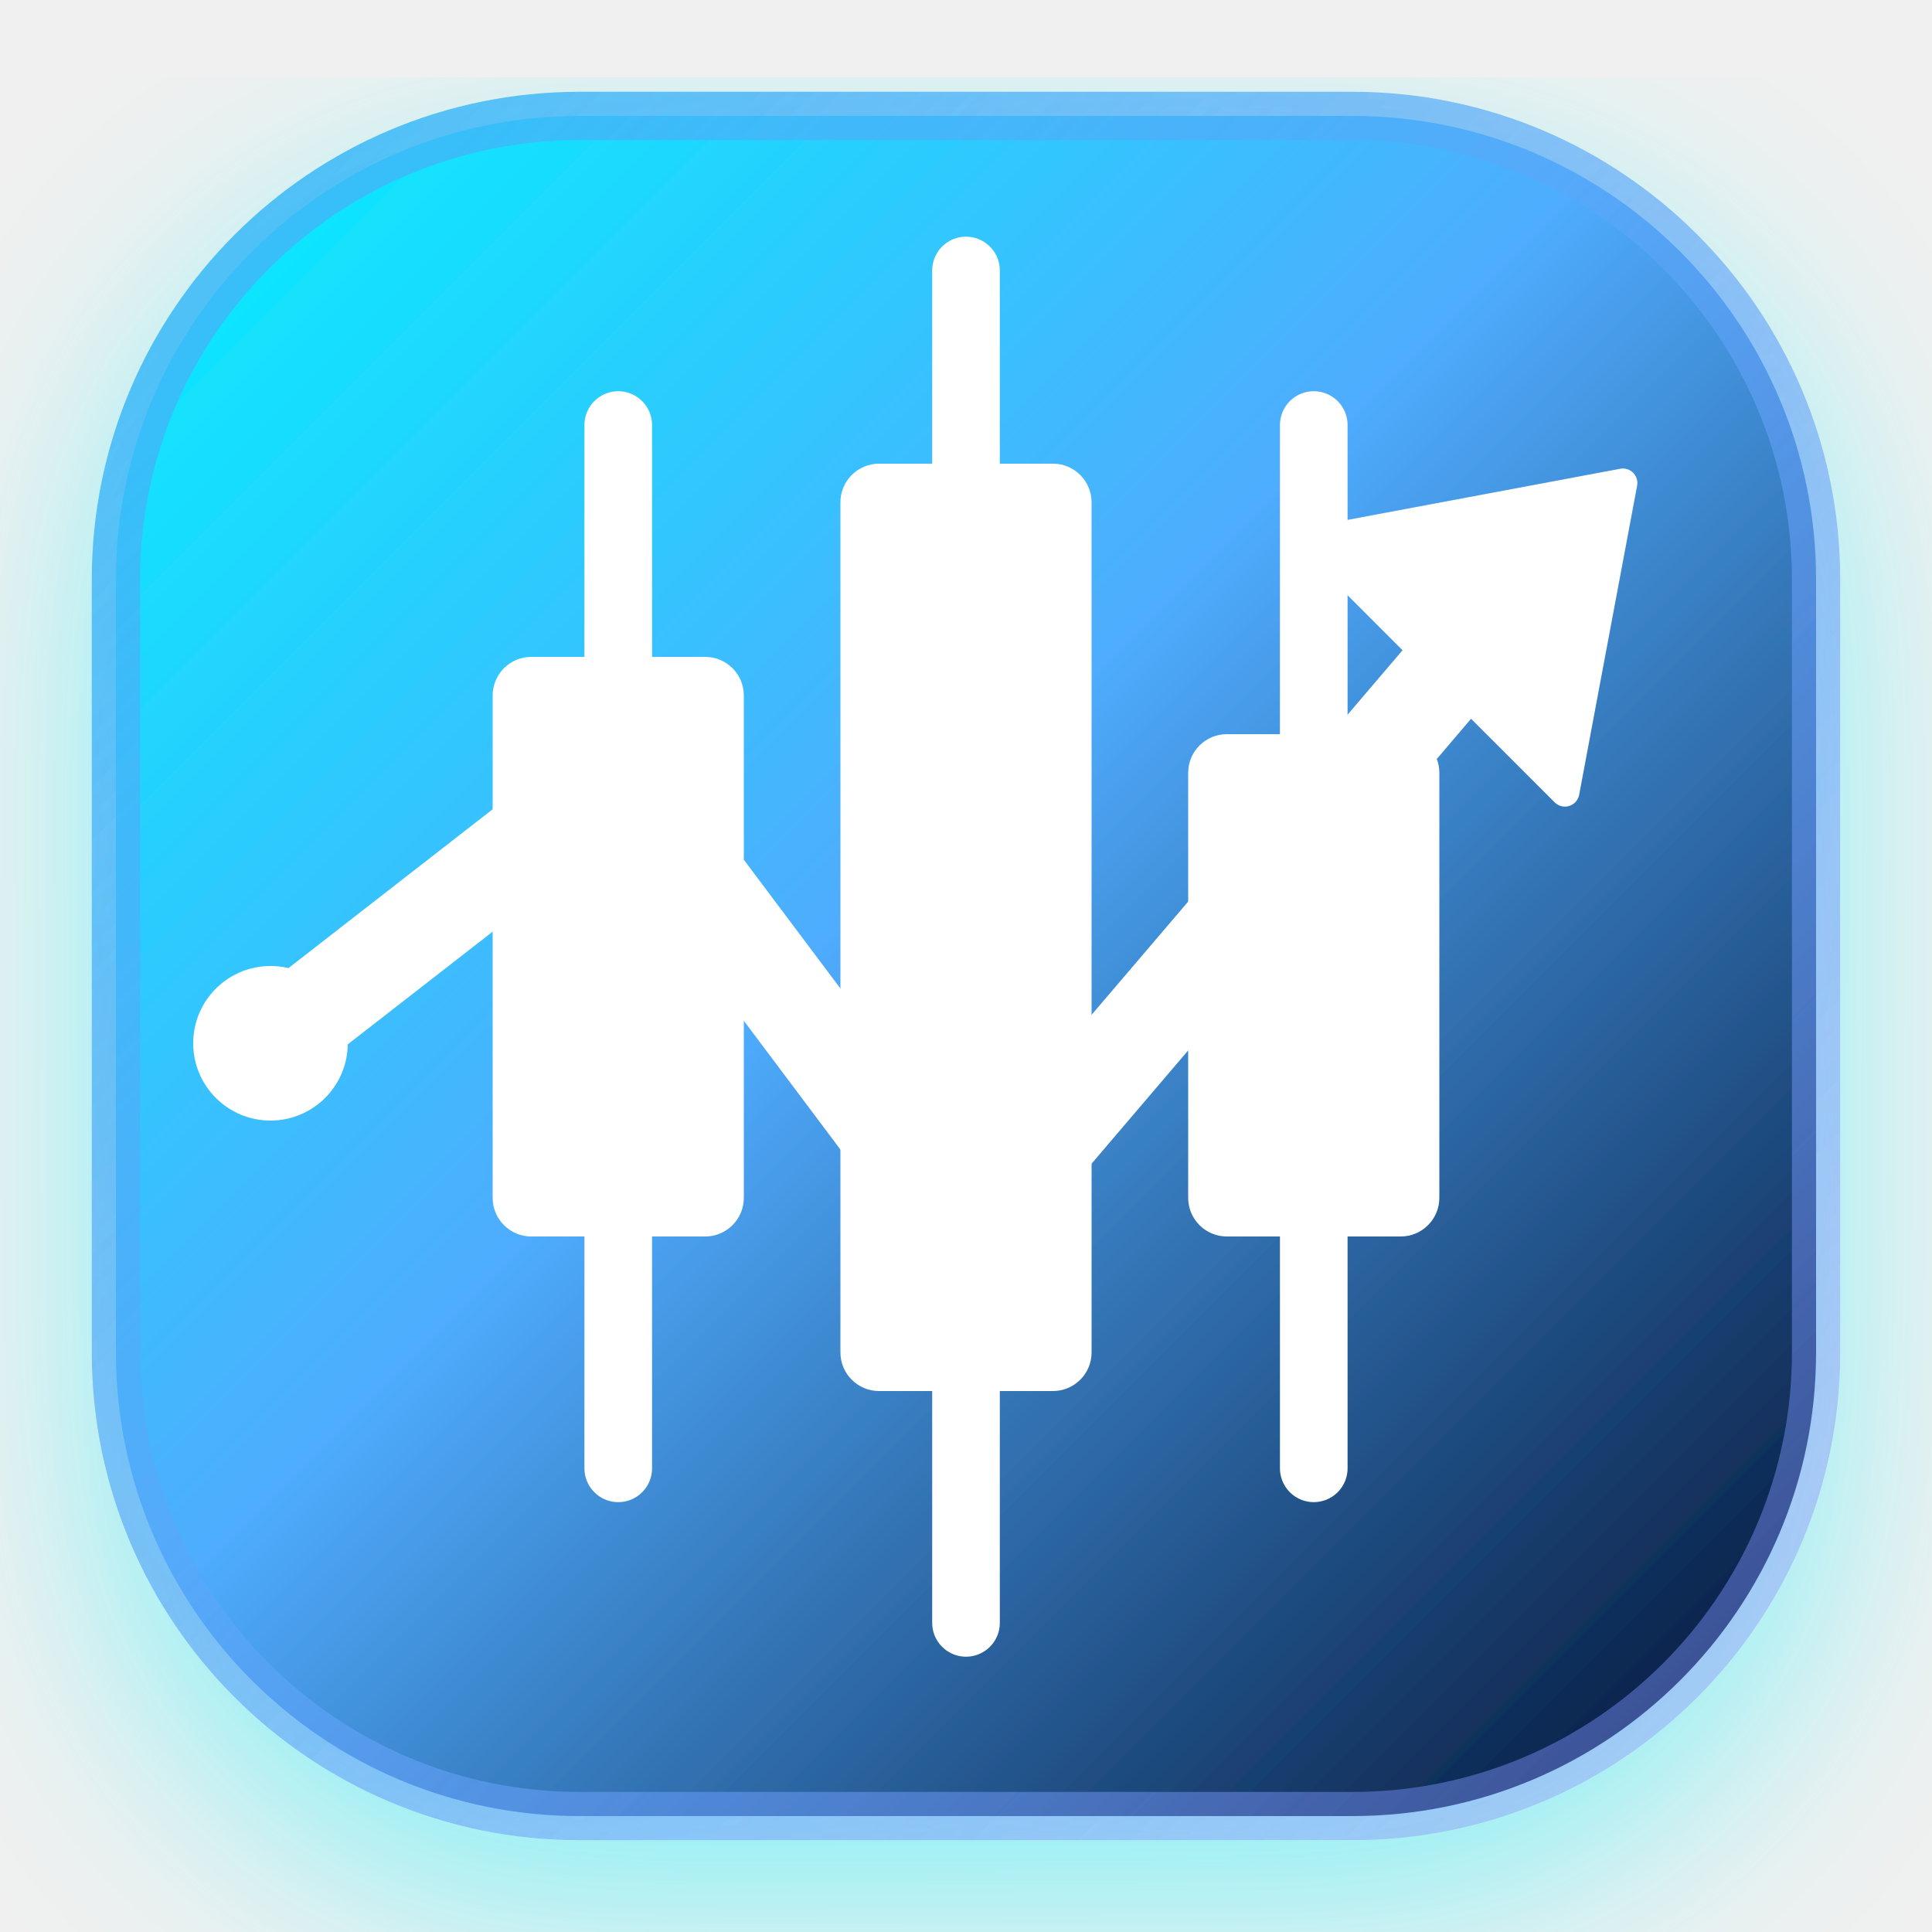
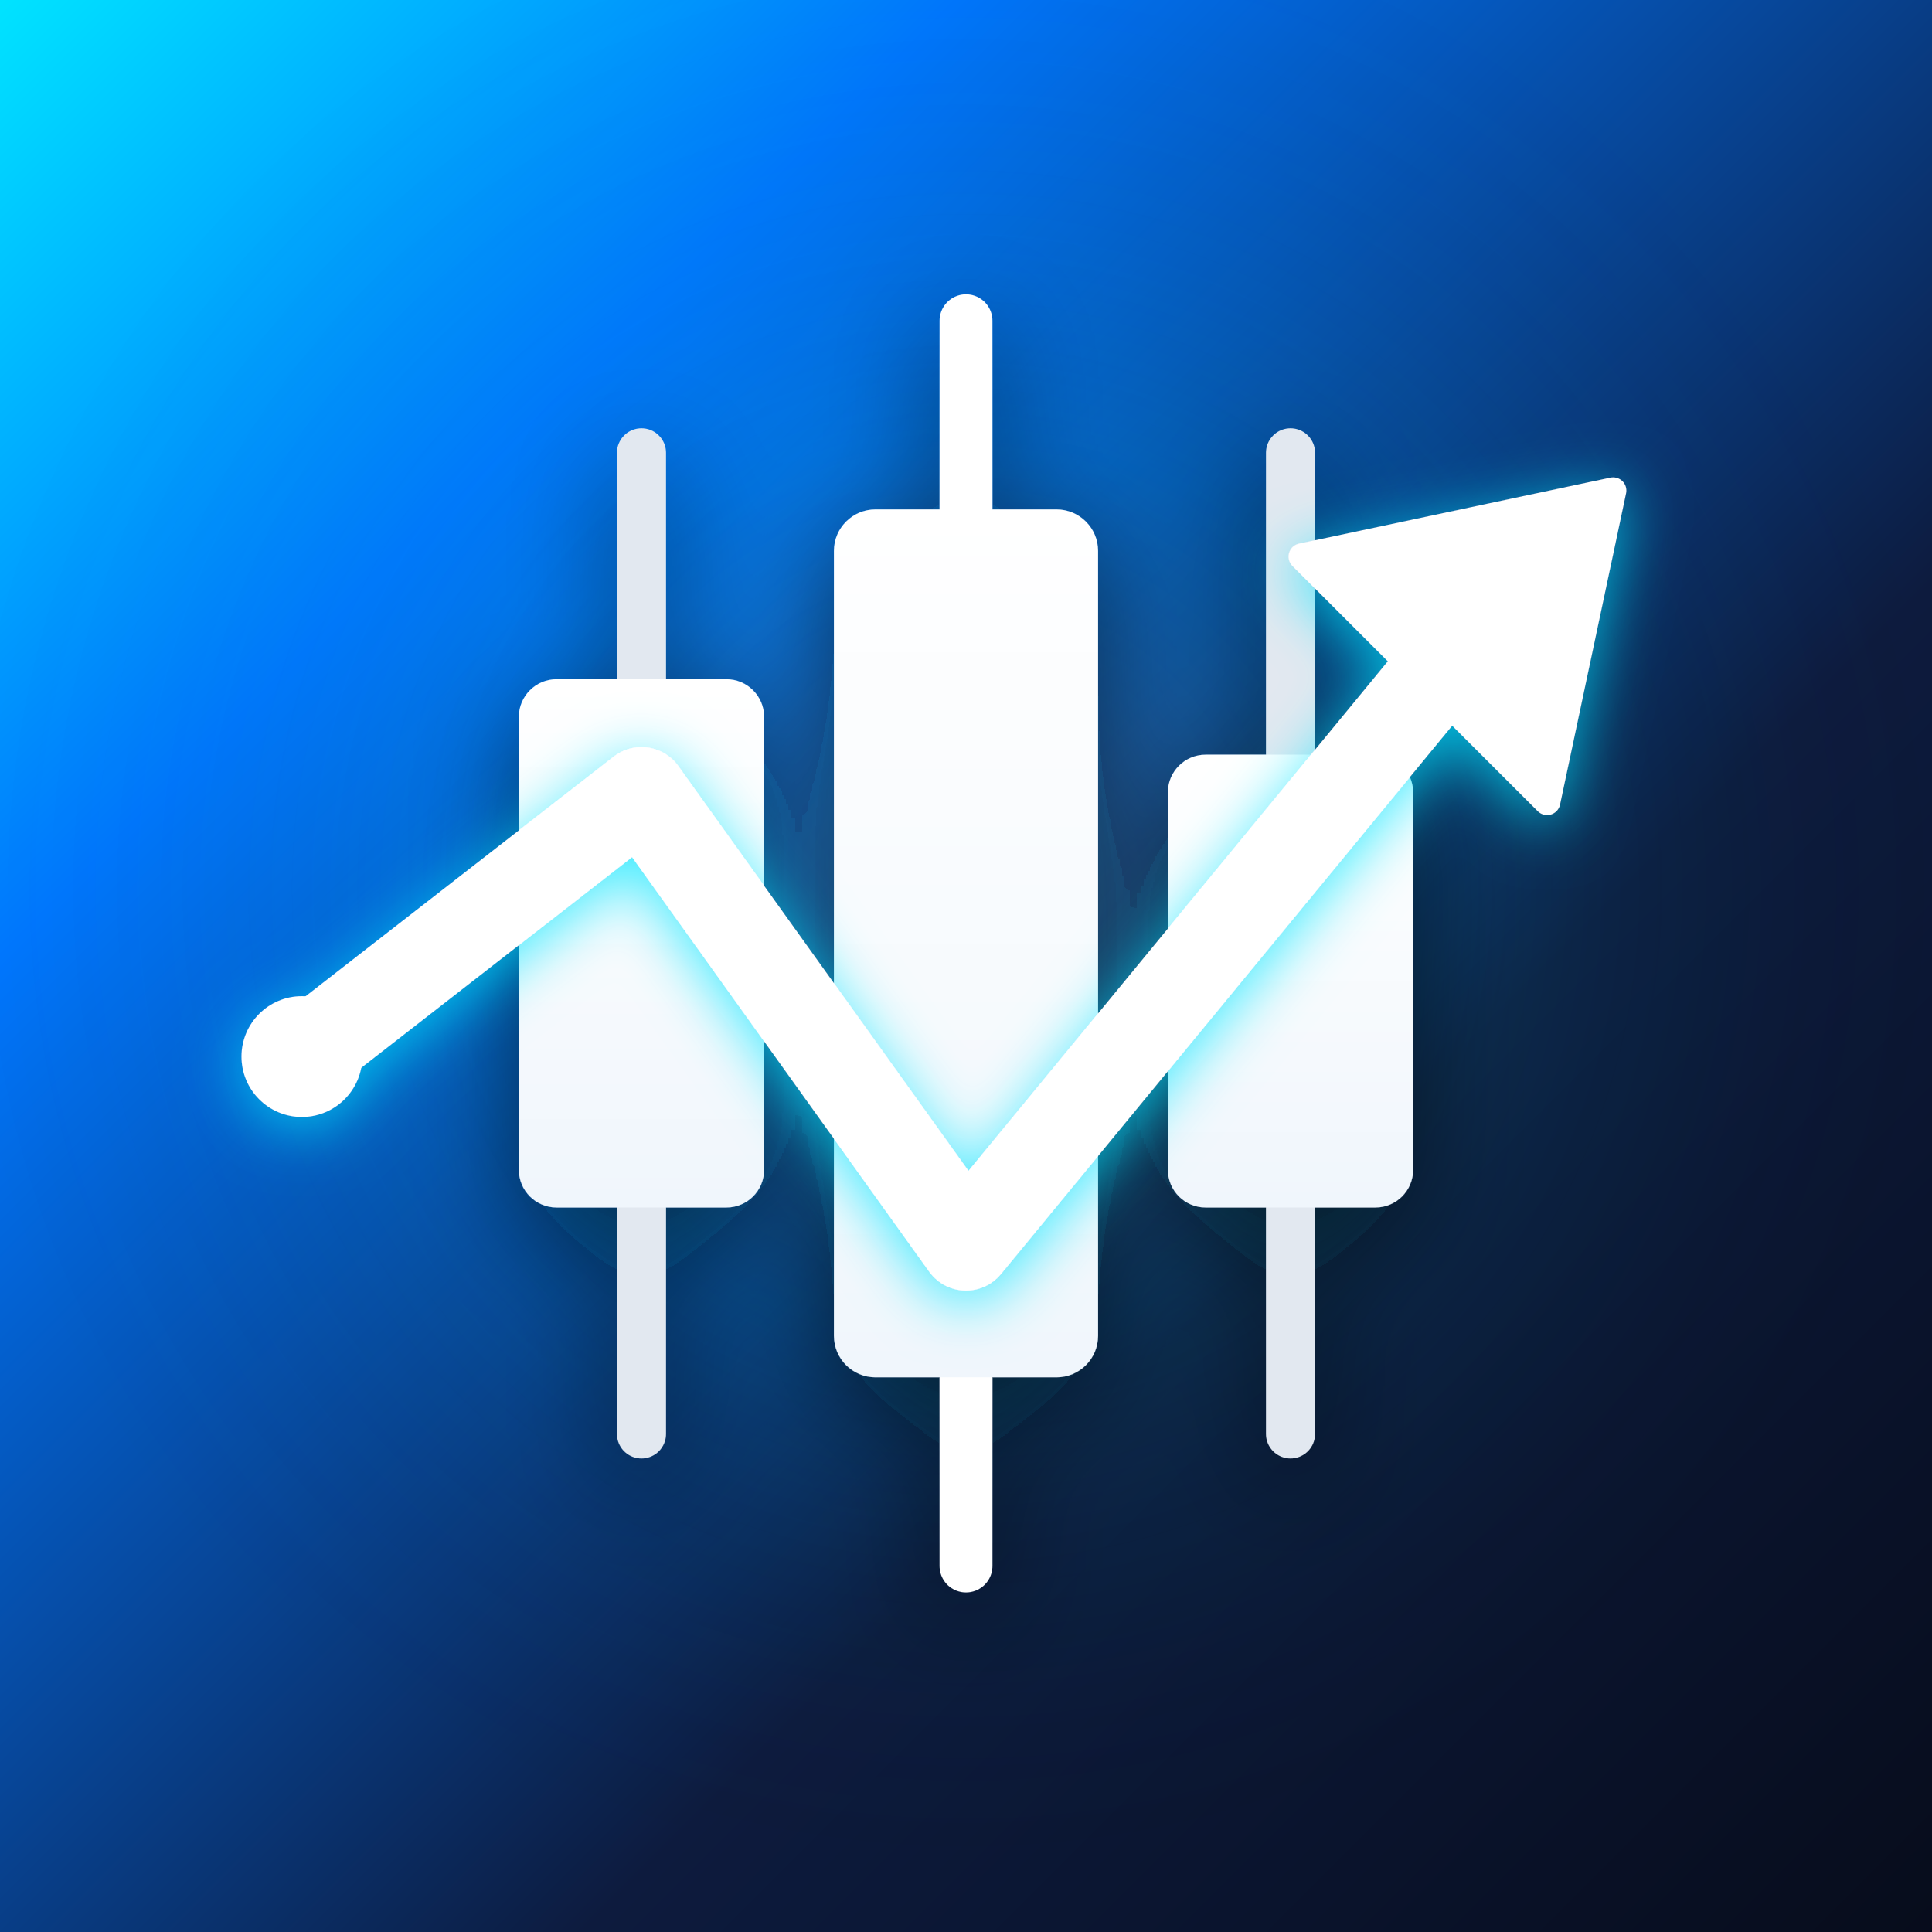
- <svg xmlns="http://www.w3.org/2000/svg" viewBox="0 0 100 100" fill="none">
+ <svg xmlns="http://www.w3.org/2000/svg" width="1024" height="1024" viewBox="0 0 1024 1024" fill="none">
  <defs>
-     <linearGradient id="nbBoxGrad" x1="0%" y1="0%" x2="100%" y2="100%">
-       <stop offset="0%" stop-color="#00f2fe" />
-       <stop offset="45%" stop-color="#4facfe" />
-       <stop offset="100%" stop-color="#000d2e" />
+     <linearGradient id="nbBg" x1="0%" y1="0%" x2="100%" y2="100%">
+       <stop offset="0%" stop-color="#00e5ff" />
+       <stop offset="25%" stop-color="#0077ff" />
+       <stop offset="65%" stop-color="#0d1b3e" />
+       <stop offset="100%" stop-color="#070c1b" />
    </linearGradient>
-     <linearGradient id="nbRimGrad" x1="0%" y1="0%" x2="100%" y2="100%">
-       <stop offset="0%" stop-color="#38bdf8" stop-opacity="0.9" />
-       <stop offset="100%" stop-color="#818cf8" stop-opacity="0.4" />
+     <radialGradient id="nbGlow" cx="50%" cy="46%" r="52%">
+       <stop offset="0%" stop-color="#ffffff" stop-opacity="0.18" />
+       <stop offset="45%" stop-color="#00e5ff" stop-opacity="0.10" />
+       <stop offset="100%" stop-color="#000000" stop-opacity="0" />
+     </radialGradient>
+     <linearGradient id="candleBody" x1="0%" y1="0%" x2="0%" y2="100%">
+       <stop offset="0%" stop-color="#ffffff" />
+       <stop offset="100%" stop-color="#f0f6fc" />
    </linearGradient>
-     <filter id="neonGlow" x="-20%" y="-20%" width="140%" height="140%">
-       <feDropShadow dx="0" dy="4" stdDeviation="6" flood-color="#00f2fe" flood-opacity="0.45" />
+     <linearGradient id="arrowGrad" x1="0%" y1="100%" x2="100%" y2="0%">
+       <stop offset="0%" stop-color="#ffffff" />
+       <stop offset="100%" stop-color="#ffffff" />
+     </linearGradient>
+     <filter id="softShadow" x="-20%" y="-20%" width="140%" height="140%">
+       <feDropShadow dx="0" dy="16" stdDeviation="28" flood-color="#00081a" flood-opacity="0.55" />
+     </filter>
+     <filter id="arrowGlow" x="-30%" y="-30%" width="160%" height="160%">
+       <feDropShadow dx="0" dy="6" stdDeviation="16" flood-color="#00e5ff" flood-opacity="0.75" />
    </filter>
  </defs>
-   <rect x="6" y="6" width="88" height="88" rx="24" fill="url(#nbBoxGrad)" stroke="url(#nbRimGrad)" stroke-width="2.5" filter="url(#neonGlow)" />
-   <line x1="32" y1="22" x2="32" y2="76" stroke="#ffffff" stroke-width="3.5" stroke-linecap="round" />
-   <rect x="25.5" y="34" width="13" height="30" rx="2" fill="#ffffff" />
-   <line x1="50" y1="14" x2="50" y2="84" stroke="#ffffff" stroke-width="3.5" stroke-linecap="round" />
-   <rect x="43.5" y="24" width="13" height="48" rx="2" fill="#ffffff" />
-   <line x1="68" y1="22" x2="68" y2="76" stroke="#ffffff" stroke-width="3.5" stroke-linecap="round" />
-   <rect x="61.5" y="38" width="13" height="26" rx="2" fill="#ffffff" />
-   <circle cx="14" cy="54" r="4" fill="#ffffff" />
-   <path d="M 14 54 L 32 40 L 50 64 L 79 30" stroke="#ffffff" stroke-width="5" stroke-linecap="round" stroke-linejoin="round" />
-   <path d="M 68 28 L 84 25 L 81 41 Z" fill="#ffffff" stroke="#ffffff" stroke-width="1.5" stroke-linejoin="round" />
+   <rect width="1024" height="1024" fill="url(#nbBg)" />
+   <rect width="1024" height="1024" fill="url(#nbGlow)" />
+   <g filter="url(#softShadow)">
+     <line x1="340" y1="240" x2="340" y2="760" stroke="#e2e8f0" stroke-width="26" stroke-linecap="round" />
+     <rect x="275" y="360" width="130" height="280" rx="20" fill="url(#candleBody)" />
+     <line x1="512" y1="170" x2="512" y2="830" stroke="#ffffff" stroke-width="28" stroke-linecap="round" />
+     <rect x="442" y="270" width="140" height="460" rx="22" fill="url(#candleBody)" />
+     <line x1="684" y1="240" x2="684" y2="760" stroke="#e2e8f0" stroke-width="26" stroke-linecap="round" />
+     <rect x="619" y="400" width="130" height="240" rx="20" fill="url(#candleBody)" />
+   </g>
+   <g filter="url(#arrowGlow)">
+     <circle cx="160" cy="560" r="32" fill="#ffffff" />
+     <path d="M 160 560 L 340 420 L 512 660 L 800 310" stroke="#ffffff" stroke-width="48" stroke-linecap="round" stroke-linejoin="round" />
+     <path d="M 690 295 L 855 260 L 820 425 Z" fill="#ffffff" stroke="#ffffff" stroke-width="14" stroke-linejoin="round" stroke-linecap="round" />
+   </g>
</svg>
